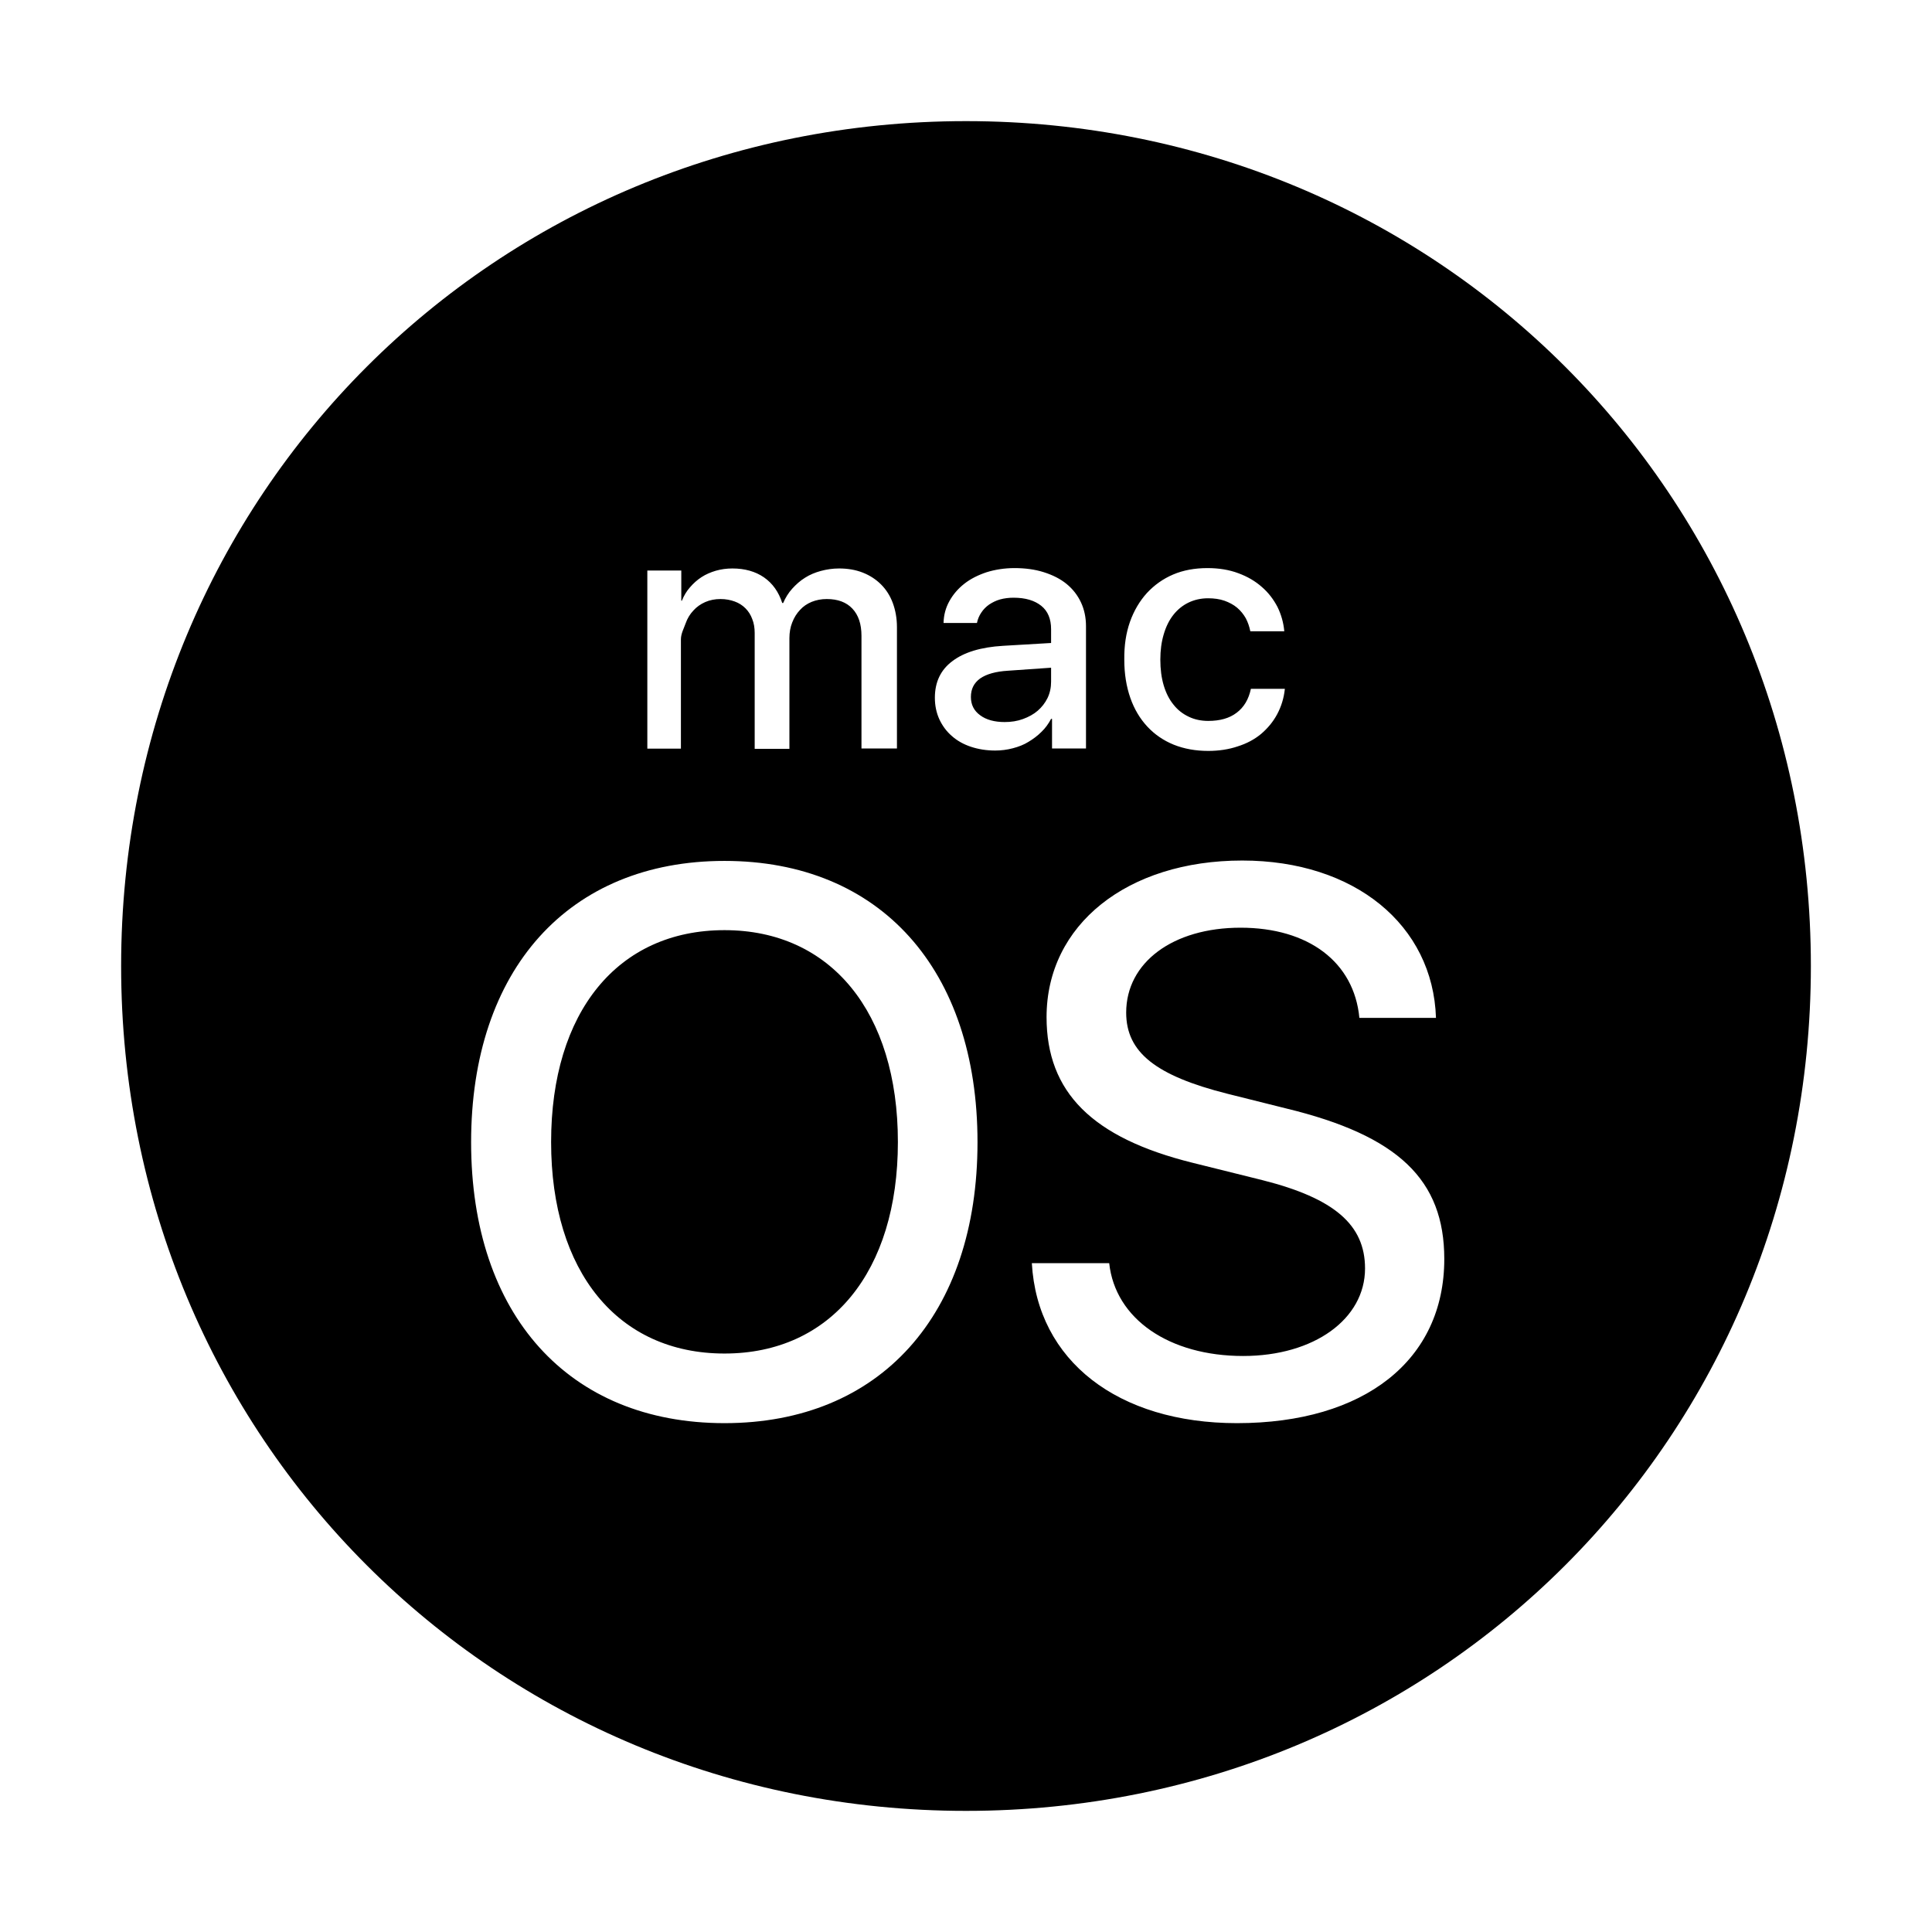
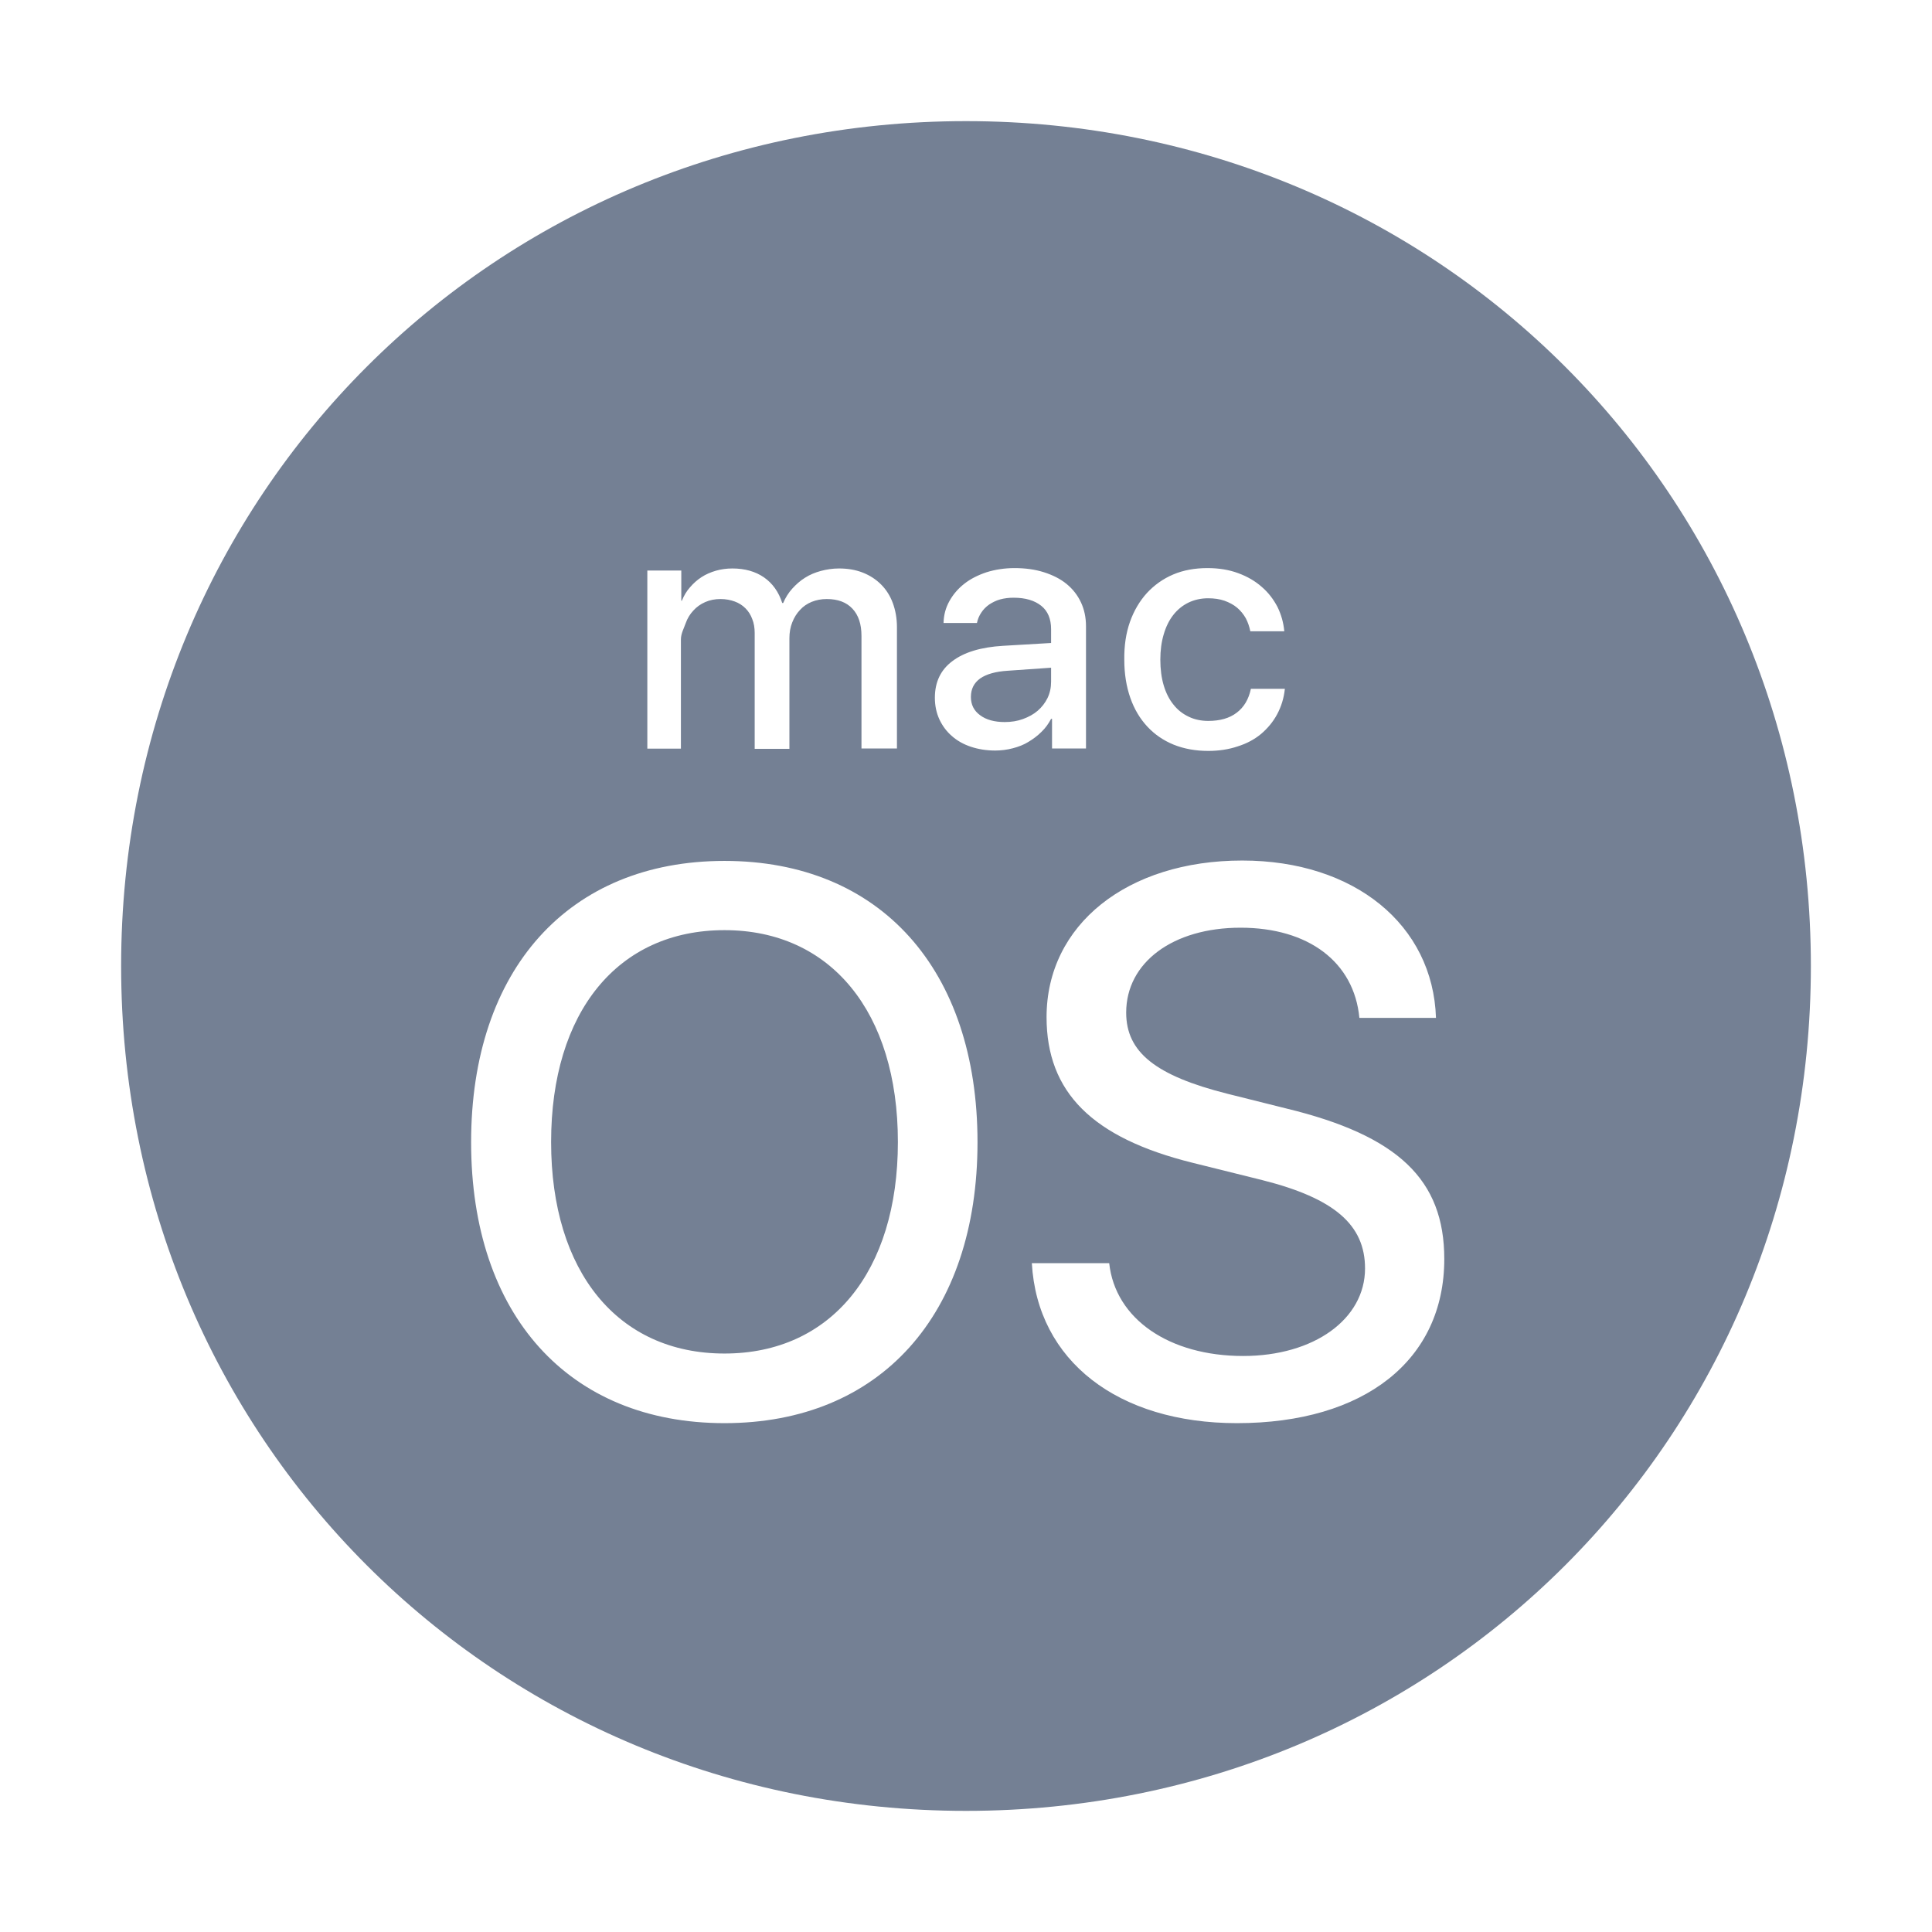
- <svg xmlns="http://www.w3.org/2000/svg" class="icon" width="32px" height="32.00px" viewBox="0 0 1024 1024" version="1.1">
+ <svg xmlns="http://www.w3.org/2000/svg" color="#748094" class="icon" width="32px" height="32.00px" viewBox="0 0 1024 1024" version="1.1">
  <path fill="currentColor" d="M557.1 361.3v-7.4l-22.9 1.6c-6.5 0.4-11.4 1.8-14.7 4.1-3.3 2.4-4.9 5.6-4.9 9.8 0 4.1 1.6 7.3 4.9 9.7 3.2 2.4 7.6 3.6 13 3.6 3.5 0 6.7-0.5 9.7-1.6 3-1.1 5.6-2.5 7.8-4.4 2.2-1.9 3.9-4.1 5.2-6.7 1.3-2.7 1.9-5.6 1.9-8.7zM512 64.2C262.1 64.2 64.2 262.1 64.2 512S262.1 959.8 512 959.8 959.8 761.9 959.8 512 761.9 64.2 512 64.2z m86.9 265.4c2.1-5.9 5.1-11 9-15.3 3.9-4.2 8.5-7.5 13.9-9.8s11.5-3.4 18.2-3.4c6 0 11.5 0.9 16.3 2.7 4.9 1.8 9 4.2 12.5 7.3 3.5 3 6.2 6.6 8.3 10.6 2 4.1 3.2 8.4 3.6 12.9h-18c-0.5-2.5-1.3-4.8-2.4-6.9-1.2-2.1-2.7-4-4.6-5.6-1.9-1.6-4.2-2.8-6.7-3.7-2.6-0.9-5.5-1.3-8.7-1.3-3.8 0-7.3 0.8-10.4 2.3-3.1 1.5-5.8 3.7-8 6.5s-3.9 6.2-5.1 10.3c-1.2 4-1.8 8.5-1.8 13.4 0 5.1 0.6 9.7 1.8 13.7 1.2 4 2.9 7.4 5.2 10.2 2.2 2.8 4.9 4.9 8.1 6.4 3.1 1.5 6.6 2.2 10.3 2.2 6.2 0 11.2-1.4 15-4.3 3.9-2.9 6.4-7.1 7.6-12.7h18c-0.5 4.9-1.9 9.4-4.1 13.5-2.2 4.1-5.1 7.5-8.5 10.4-3.5 2.9-7.6 5.1-12.4 6.6-4.7 1.6-10 2.4-15.6 2.4-6.7 0-12.8-1.1-18.3-3.3-5.4-2.2-10.1-5.4-14-9.6-3.9-4.2-6.9-9.2-9-15.2-2.1-6-3.2-12.7-3.2-20.2-0.1-7.5 0.9-14.1 3-20.1z m-255.8-27.2h18v16h0.3c1.1-2.7 2.5-5.1 4.3-7.1 1.8-2.1 3.8-3.9 6.1-5.4 2.3-1.5 4.9-2.6 7.6-3.4 2.8-0.8 5.7-1.2 8.8-1.2 6.6 0 12.2 1.6 16.7 4.7 4.6 3.2 7.8 7.7 9.7 13.6h0.5c1.2-2.8 2.8-5.4 4.8-7.6 2-2.2 4.2-4.2 6.8-5.8 2.5-1.6 5.4-2.8 8.4-3.6 3-0.8 6.2-1.3 9.6-1.3 4.6 0 8.8 0.7 12.6 2.2 3.8 1.5 7 3.6 9.7 6.3 2.7 2.7 4.8 6 6.2 9.8 1.4 3.8 2.2 8.1 2.2 12.8v64.3h-18.8V337c0-6.2-1.6-11-4.8-14.4-3.2-3.4-7.7-5.1-13.6-5.1-2.9 0-5.5 0.5-8 1.5-2.4 1-4.5 2.4-6.2 4.3-1.7 1.8-3.1 4-4.1 6.6-1 2.5-1.5 5.3-1.5 8.4v58.6H400v-61.4c0-2.7-0.4-5.2-1.3-7.4-0.8-2.2-2-4.1-3.6-5.7-1.6-1.6-3.5-2.8-5.7-3.6-2.2-0.8-4.7-1.3-7.5-1.3-2.9 0-5.6 0.5-8.1 1.6s-4.6 2.6-6.3 4.5c-1.8 1.9-3.2 4.2-4.1 6.8-0.9 2.6-2.5 5.4-2.5 8.5v57.9h-17.8v-94.4zM384 754.3c-82.6 0-134.3-57.4-134.3-148.9S301.4 456.3 384 456.3s134.1 57.6 134.1 149.1S466.5 754.3 384 754.3z m152.8-357.7c-3 0.8-6.2 1.2-9.3 1.2-4.7 0-9-0.7-12.9-2-3.9-1.3-7.3-3.2-10.1-5.7-2.8-2.4-5-5.4-6.6-8.8-1.6-3.5-2.4-7.3-2.4-11.5 0-8.3 3.1-14.8 9.3-19.4 6.2-4.7 15.1-7.4 26.8-8.1l25.5-1.5v-7.3c0-5.4-1.7-9.6-5.2-12.4-3.5-2.8-8.3-4.3-14.7-4.3-2.5 0-4.9 0.3-7.1 0.9-2.2 0.6-4.1 1.6-5.8 2.7-1.7 1.2-3.1 2.6-4.2 4.3-1.1 1.6-1.9 3.5-2.3 5.5h-17.7c0.1-4.2 1.1-8 3.1-11.6s4.6-6.6 7.9-9.2 7.3-4.6 11.8-6.1c4.5-1.4 9.5-2.2 14.8-2.2 5.7 0 10.9 0.7 15.6 2.2 4.7 1.5 8.7 3.5 12 6.2 3.3 2.7 5.8 5.9 7.6 9.7 1.8 3.8 2.7 8.1 2.7 12.7v64.8h-18V381h-0.5c-1.3 2.5-3 4.9-5.1 6.9-2.1 2.1-4.4 3.8-6.9 5.3-2.4 1.5-5.2 2.6-8.3 3.4z m118.8 357.7c-63 0-105.8-33-108.7-84.8h41c3.2 29.6 31.8 49.2 71 49.2 37.6 0 64.6-19.6 64.6-46.4 0-23.2-16.4-37.2-54.4-46.8l-37-9.2c-53.2-13.2-77.4-37.4-77.4-77.2 0-49 42.8-83 103.7-83 59.6 0 101.1 34.2 102.7 83.4h-40.6c-2.8-29.6-27-47.8-63-47.8-35.8 0-60.6 18.4-60.6 45 0 21 15.6 33.4 53.6 43l31.2 7.8c59.4 14.4 83.8 37.8 83.8 79.8 0 53.6-42.3 87-109.9 87zM384 493c-56.6 0-91.9 43.4-91.9 112.3 0 68.8 35.4 112.1 91.9 112.1 56.4 0 91.9-43.4 91.9-112.1 0-68.9-35.6-112.3-91.9-112.3z" />
</svg>
